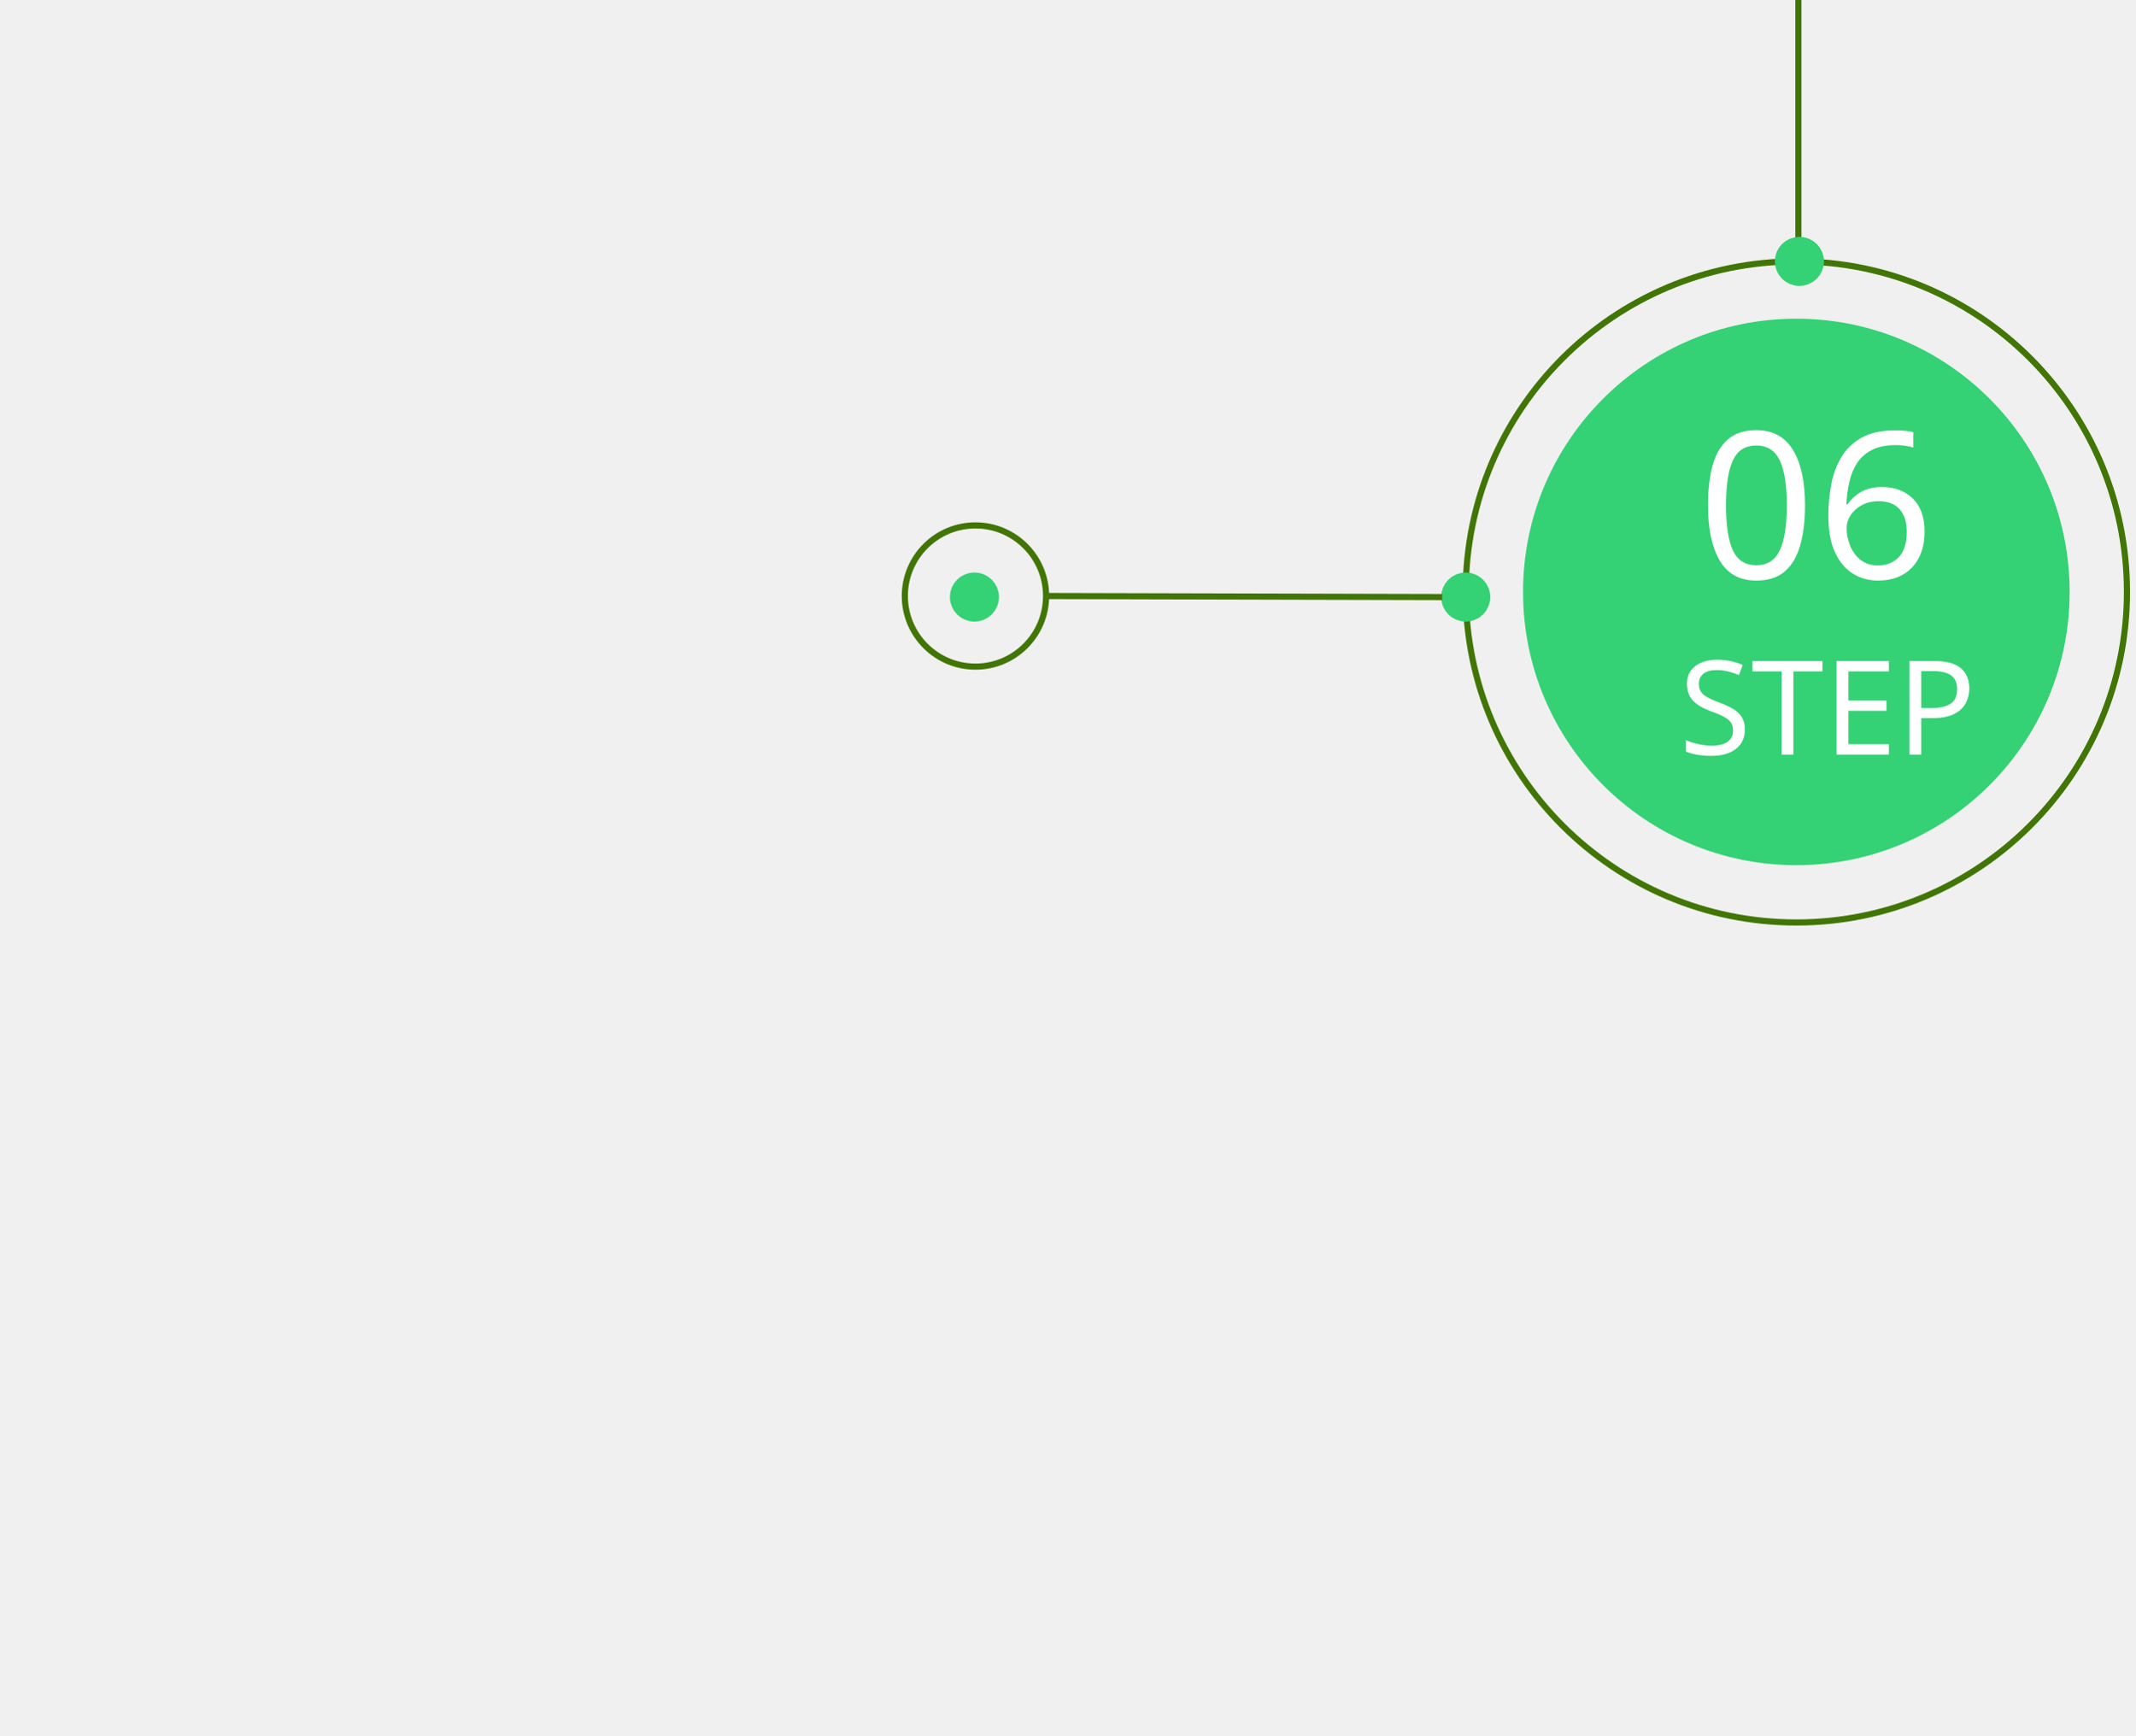
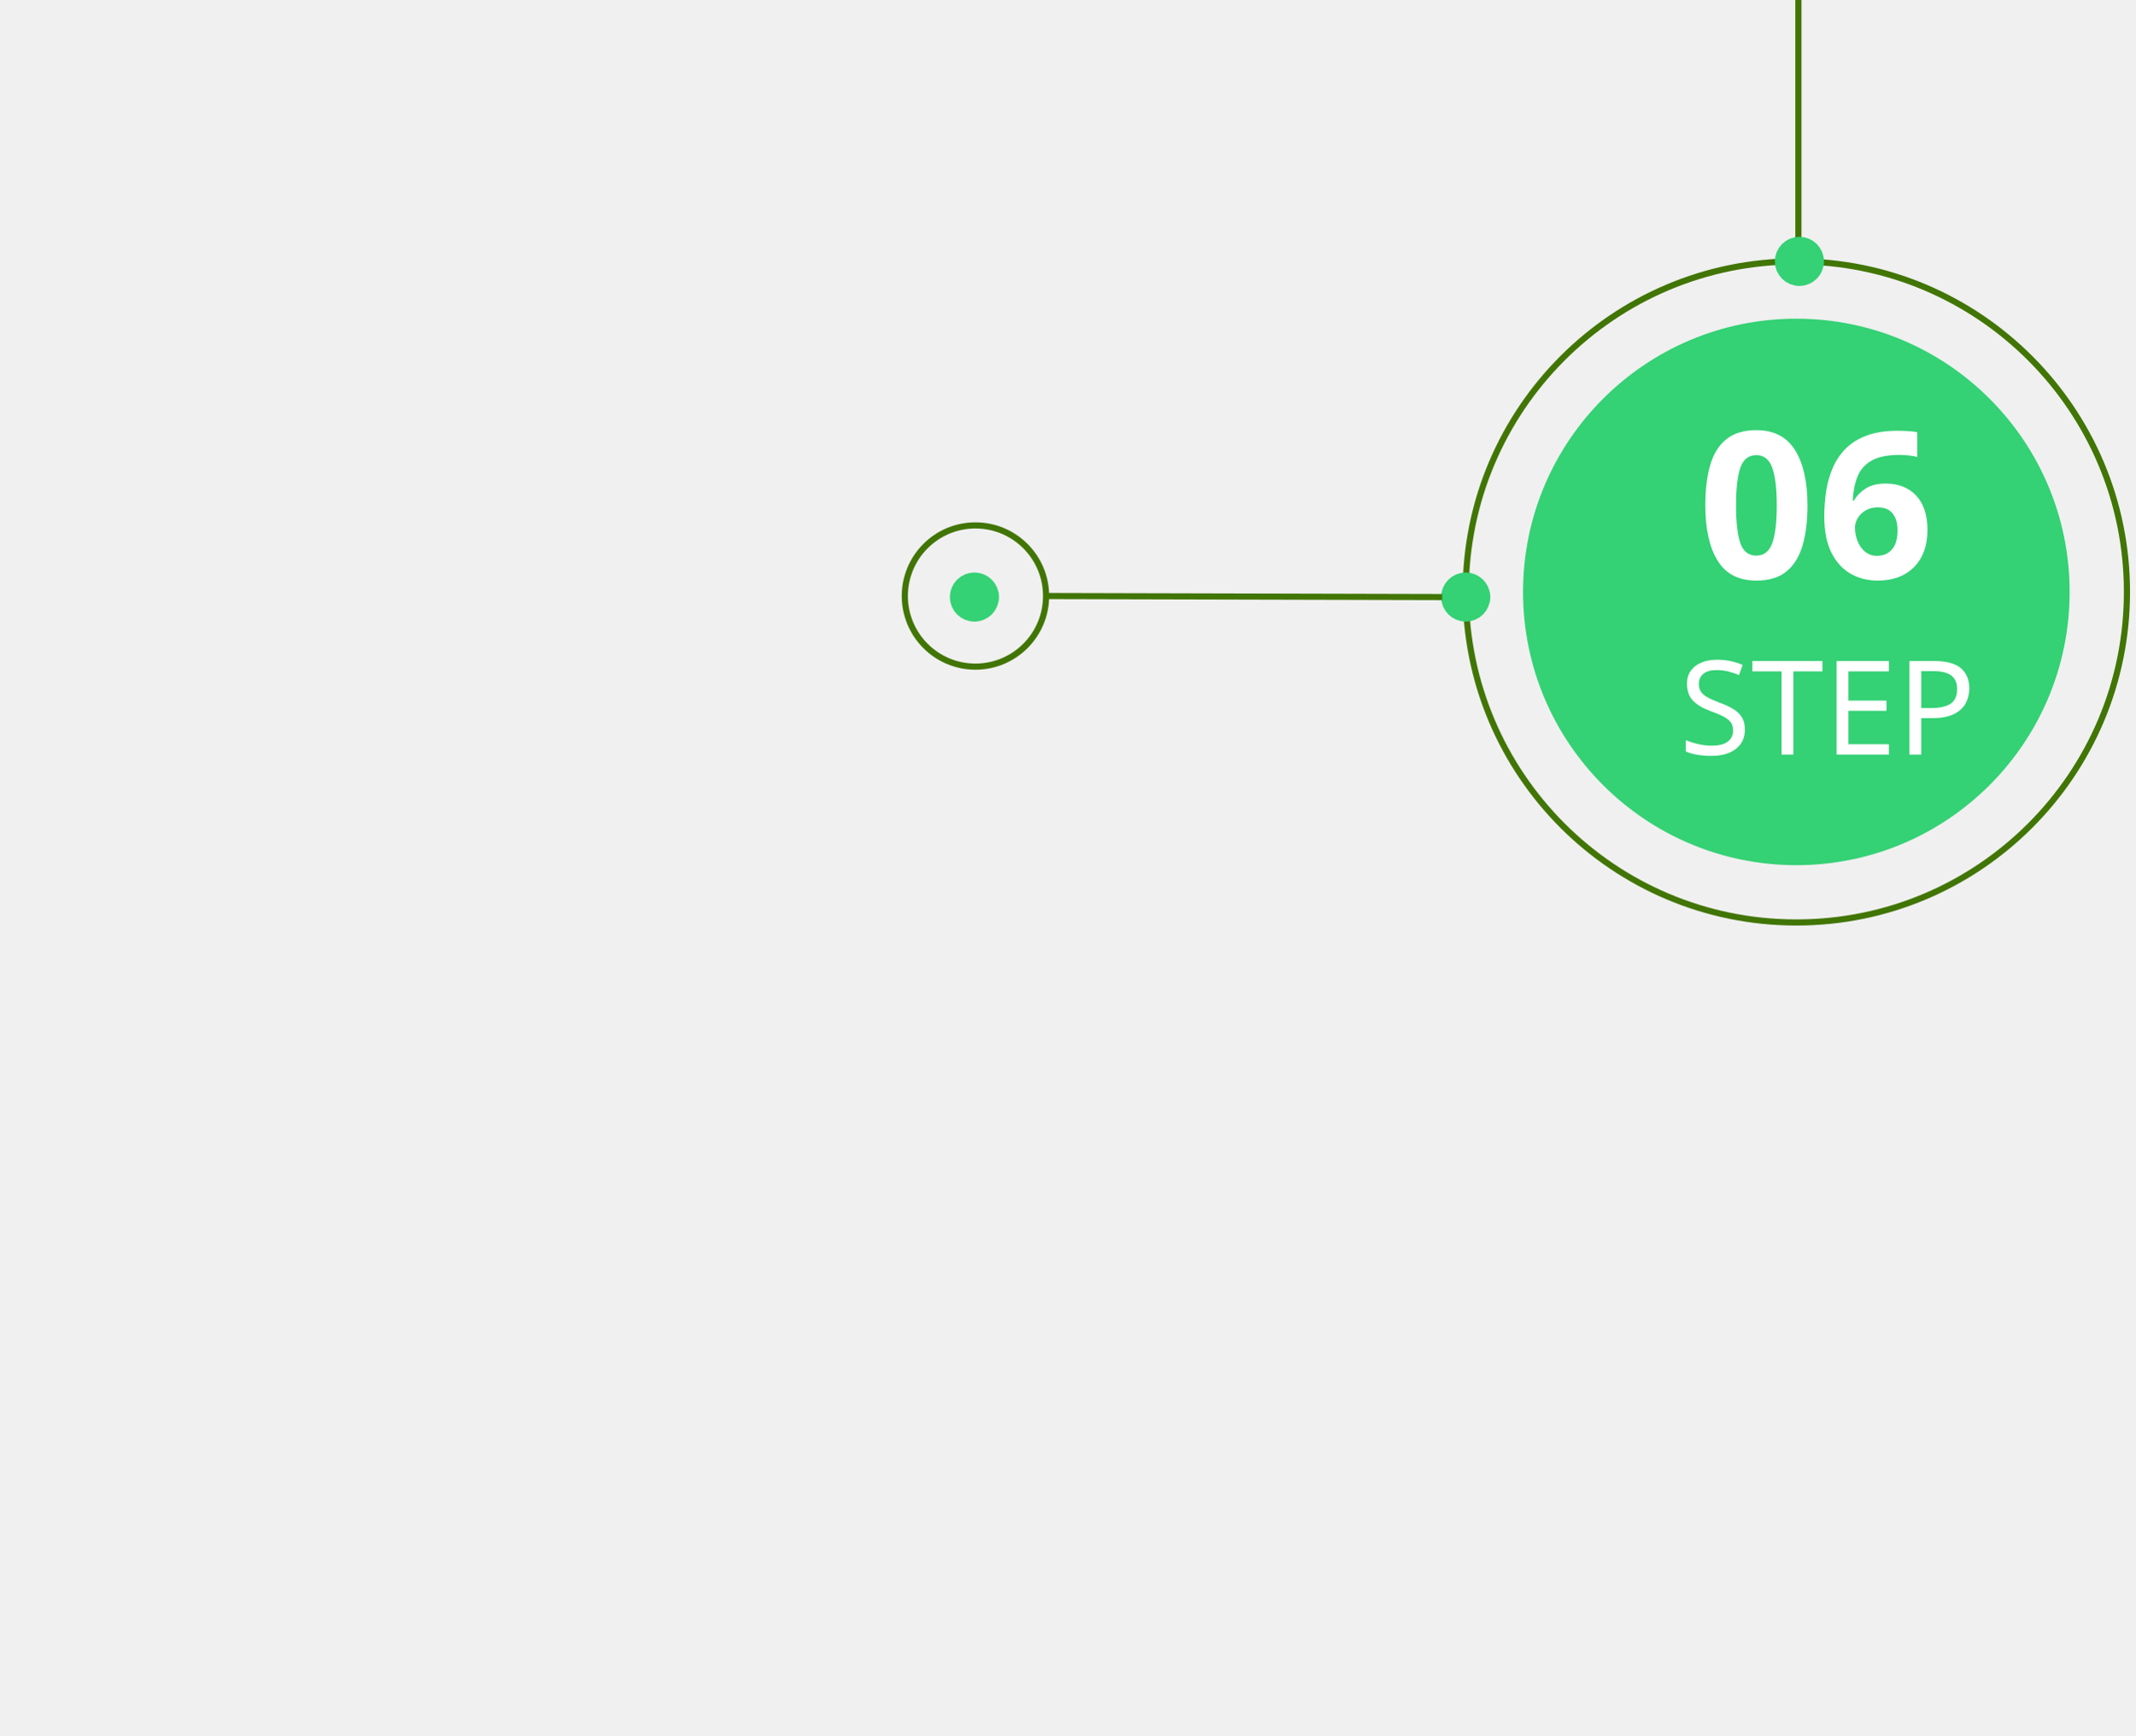
<svg xmlns="http://www.w3.org/2000/svg" version="1.1" id="Layer_1" x="0px" y="0px" viewBox="0 0 1043 848" style="enable-background:new 0 0 1043 848;" xml:space="preserve">
  <style type="text/css">
	.st1{fill:#34D175;}
	.st2{fill:#FFFFFF;}
- 	.st3{font-family:'PTSans-Bold';}
+ 	.st3{font-family:'PT Sans Narrow';font-weight: 700;}
	.st4{font-size:100px;}
	.st5{letter-spacing:1;}
- 	.st6{font-family:'PTSans-Narrow';}
+ 	.st6{font-family:'PT Sans Narrow';}
	.st7{font-size:64px;}
	.st8{fill:none;stroke:#417505;stroke-width:3;stroke-linecap:square;}
	.st9{fill:none;stroke:#417505;stroke-width:3;}
	.st10{fill:none;stroke:#34D175;stroke-width:12;}
</style>
  <g id="_x32_.-Update:-Home-Page" transform="translate(-640, -5672)">
    <g id="_x30_6" transform="translate(200, 5673)">
      <path id="_x31_Line" class="st8" d="M1318.5,0.2v127" />
      <circle id="_x33_Circle" class="st9" cx="1317.5" cy="288.2" r="161.5" />
      <circle id="_x32_Dot" class="st10" cx="1319" cy="126.7" r="6" />
      <circle id="_x34_Dot" class="st10" cx="1156" cy="290.7" r="6" />
      <path id="_x35_Line" class="st8" d="M1143,290.7l-191.5-0.5" />
      <circle id="_x36_Circle" class="st9" cx="916.5" cy="290.2" r="34.5" />
      <circle id="_x37_Dot" class="st10" cx="916" cy="290.7" r="6" />
      <circle id="GreenFill" class="st1" cx="1317.5" cy="288.2" r="133.5" />
      <text transform="matrix(1 0 0 1 1269.45 281.6602)" class="st2 st3 st4 st5">06</text>
      <text transform="matrix(1 0 0 1 1260.24 367.6602)" class="st2 st6 st7">STEP</text>
    </g>
  </g>
</svg>
